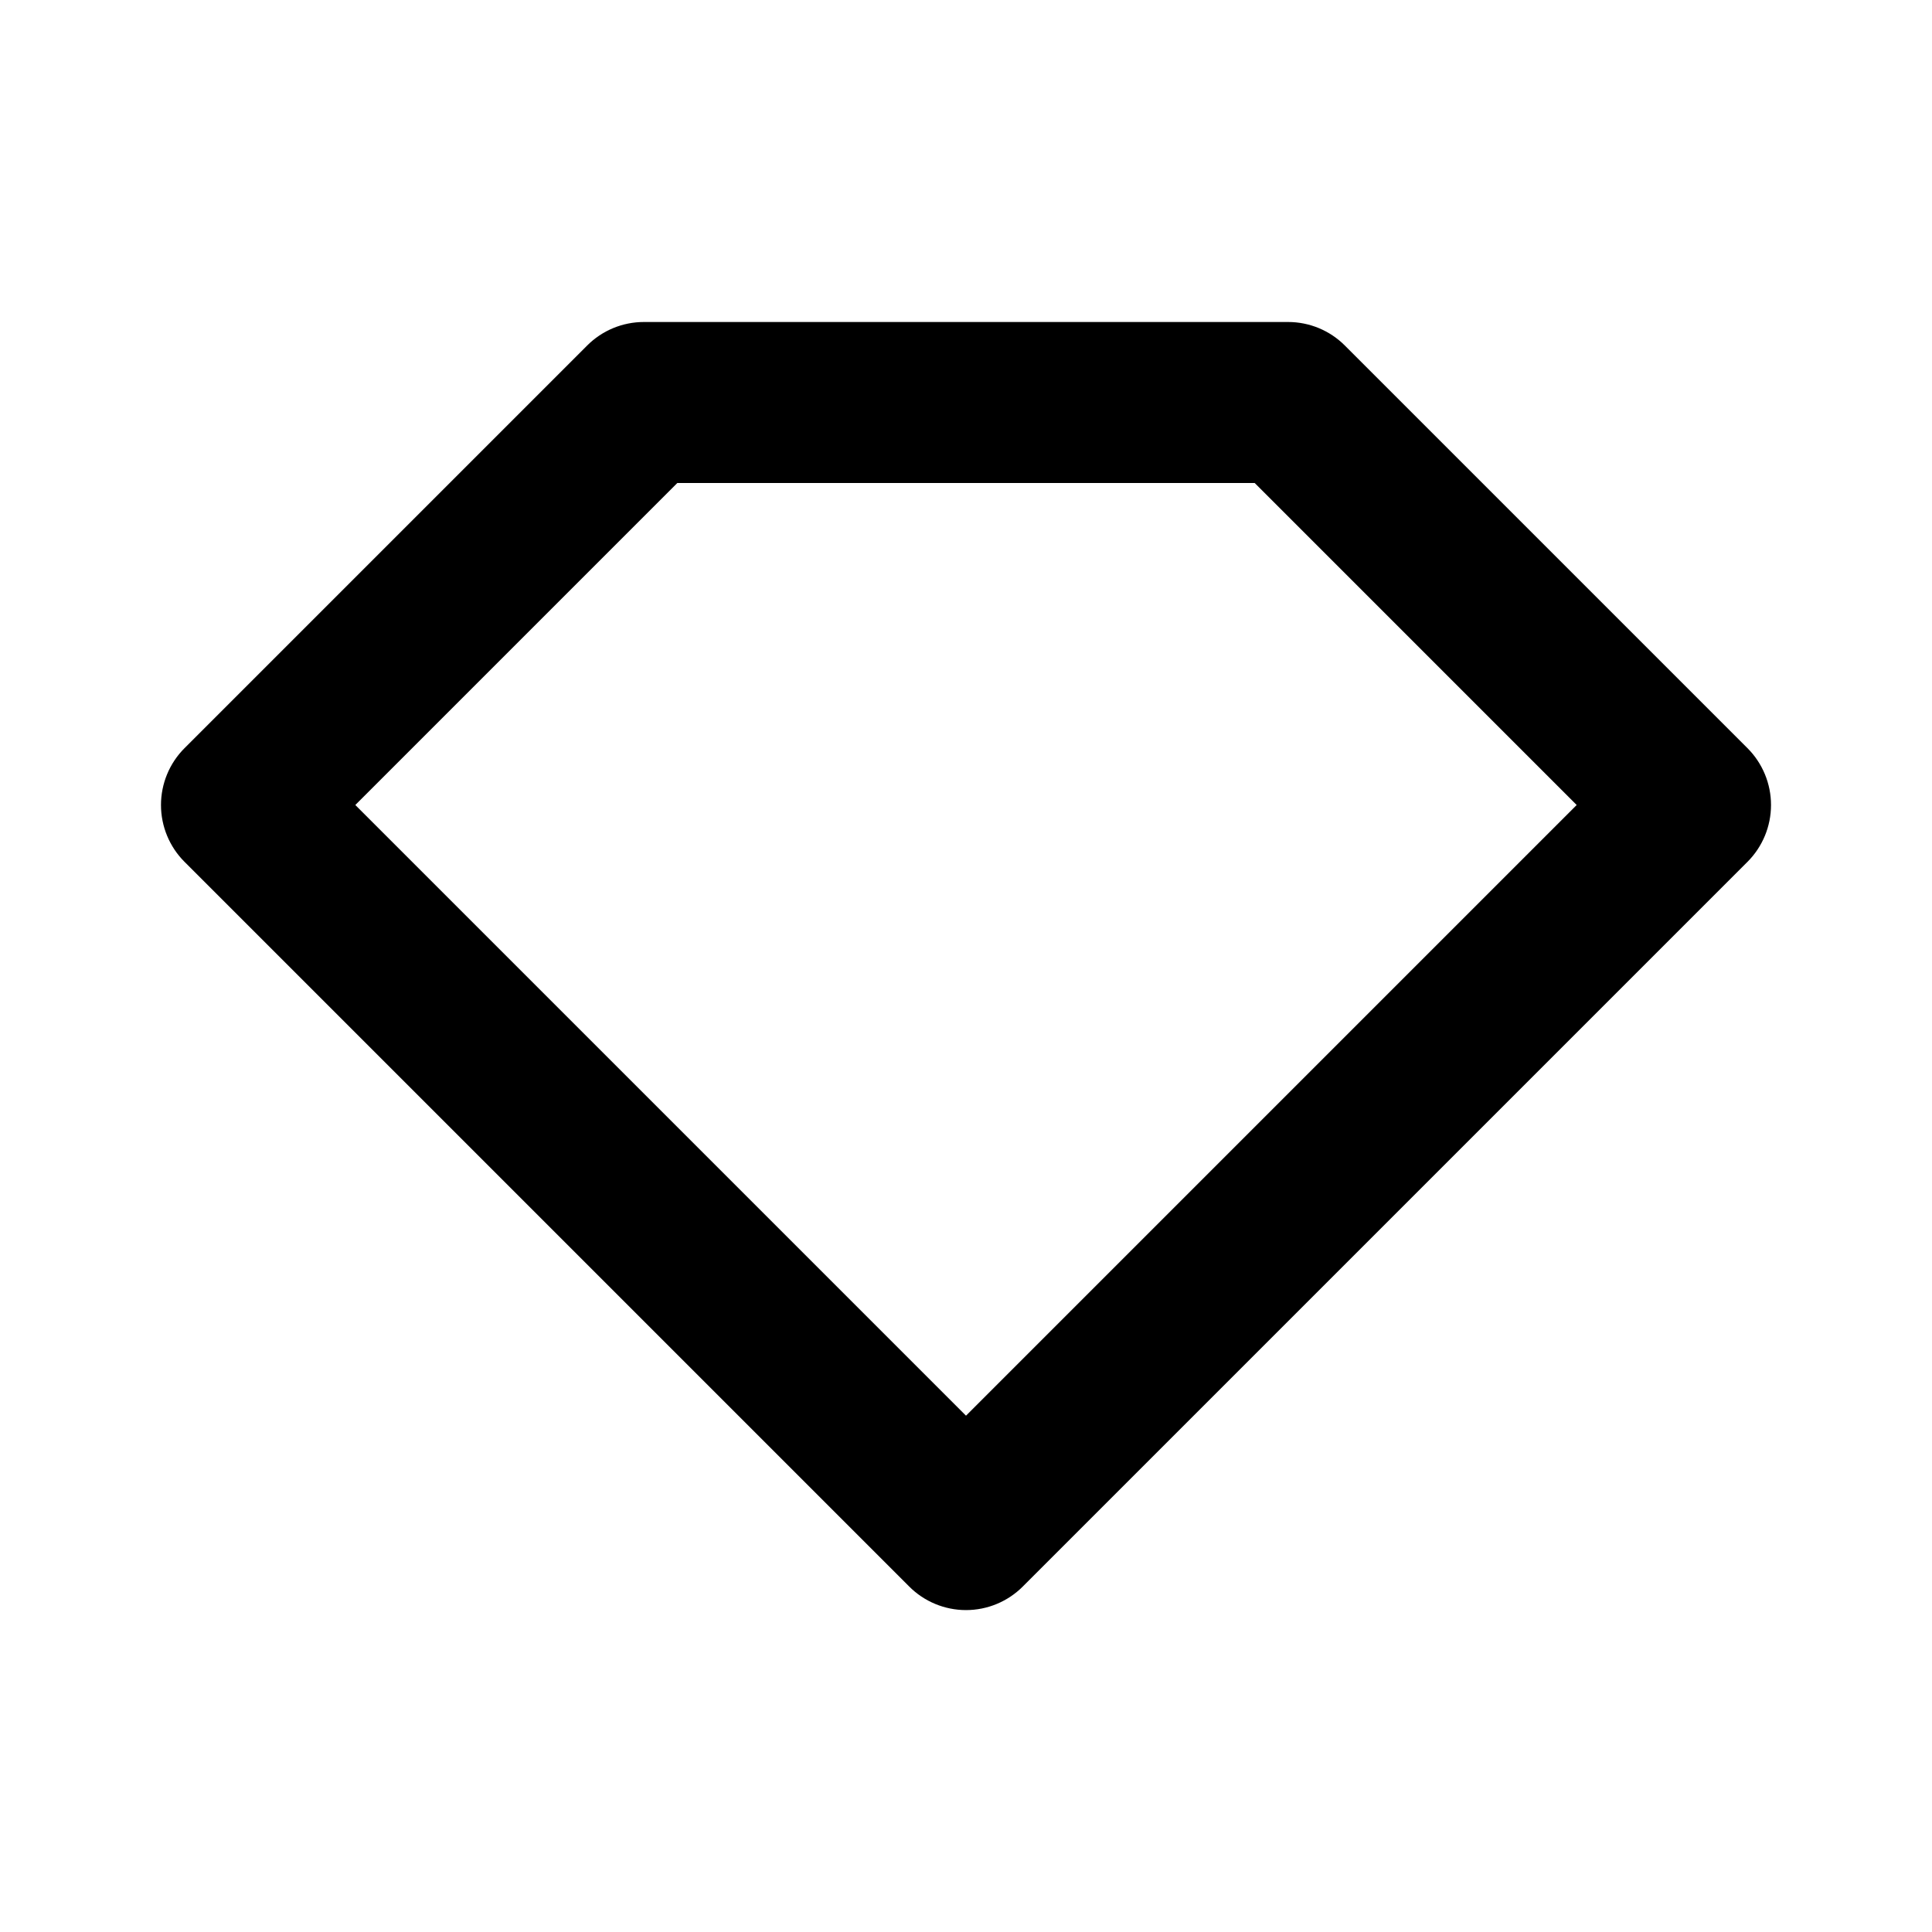
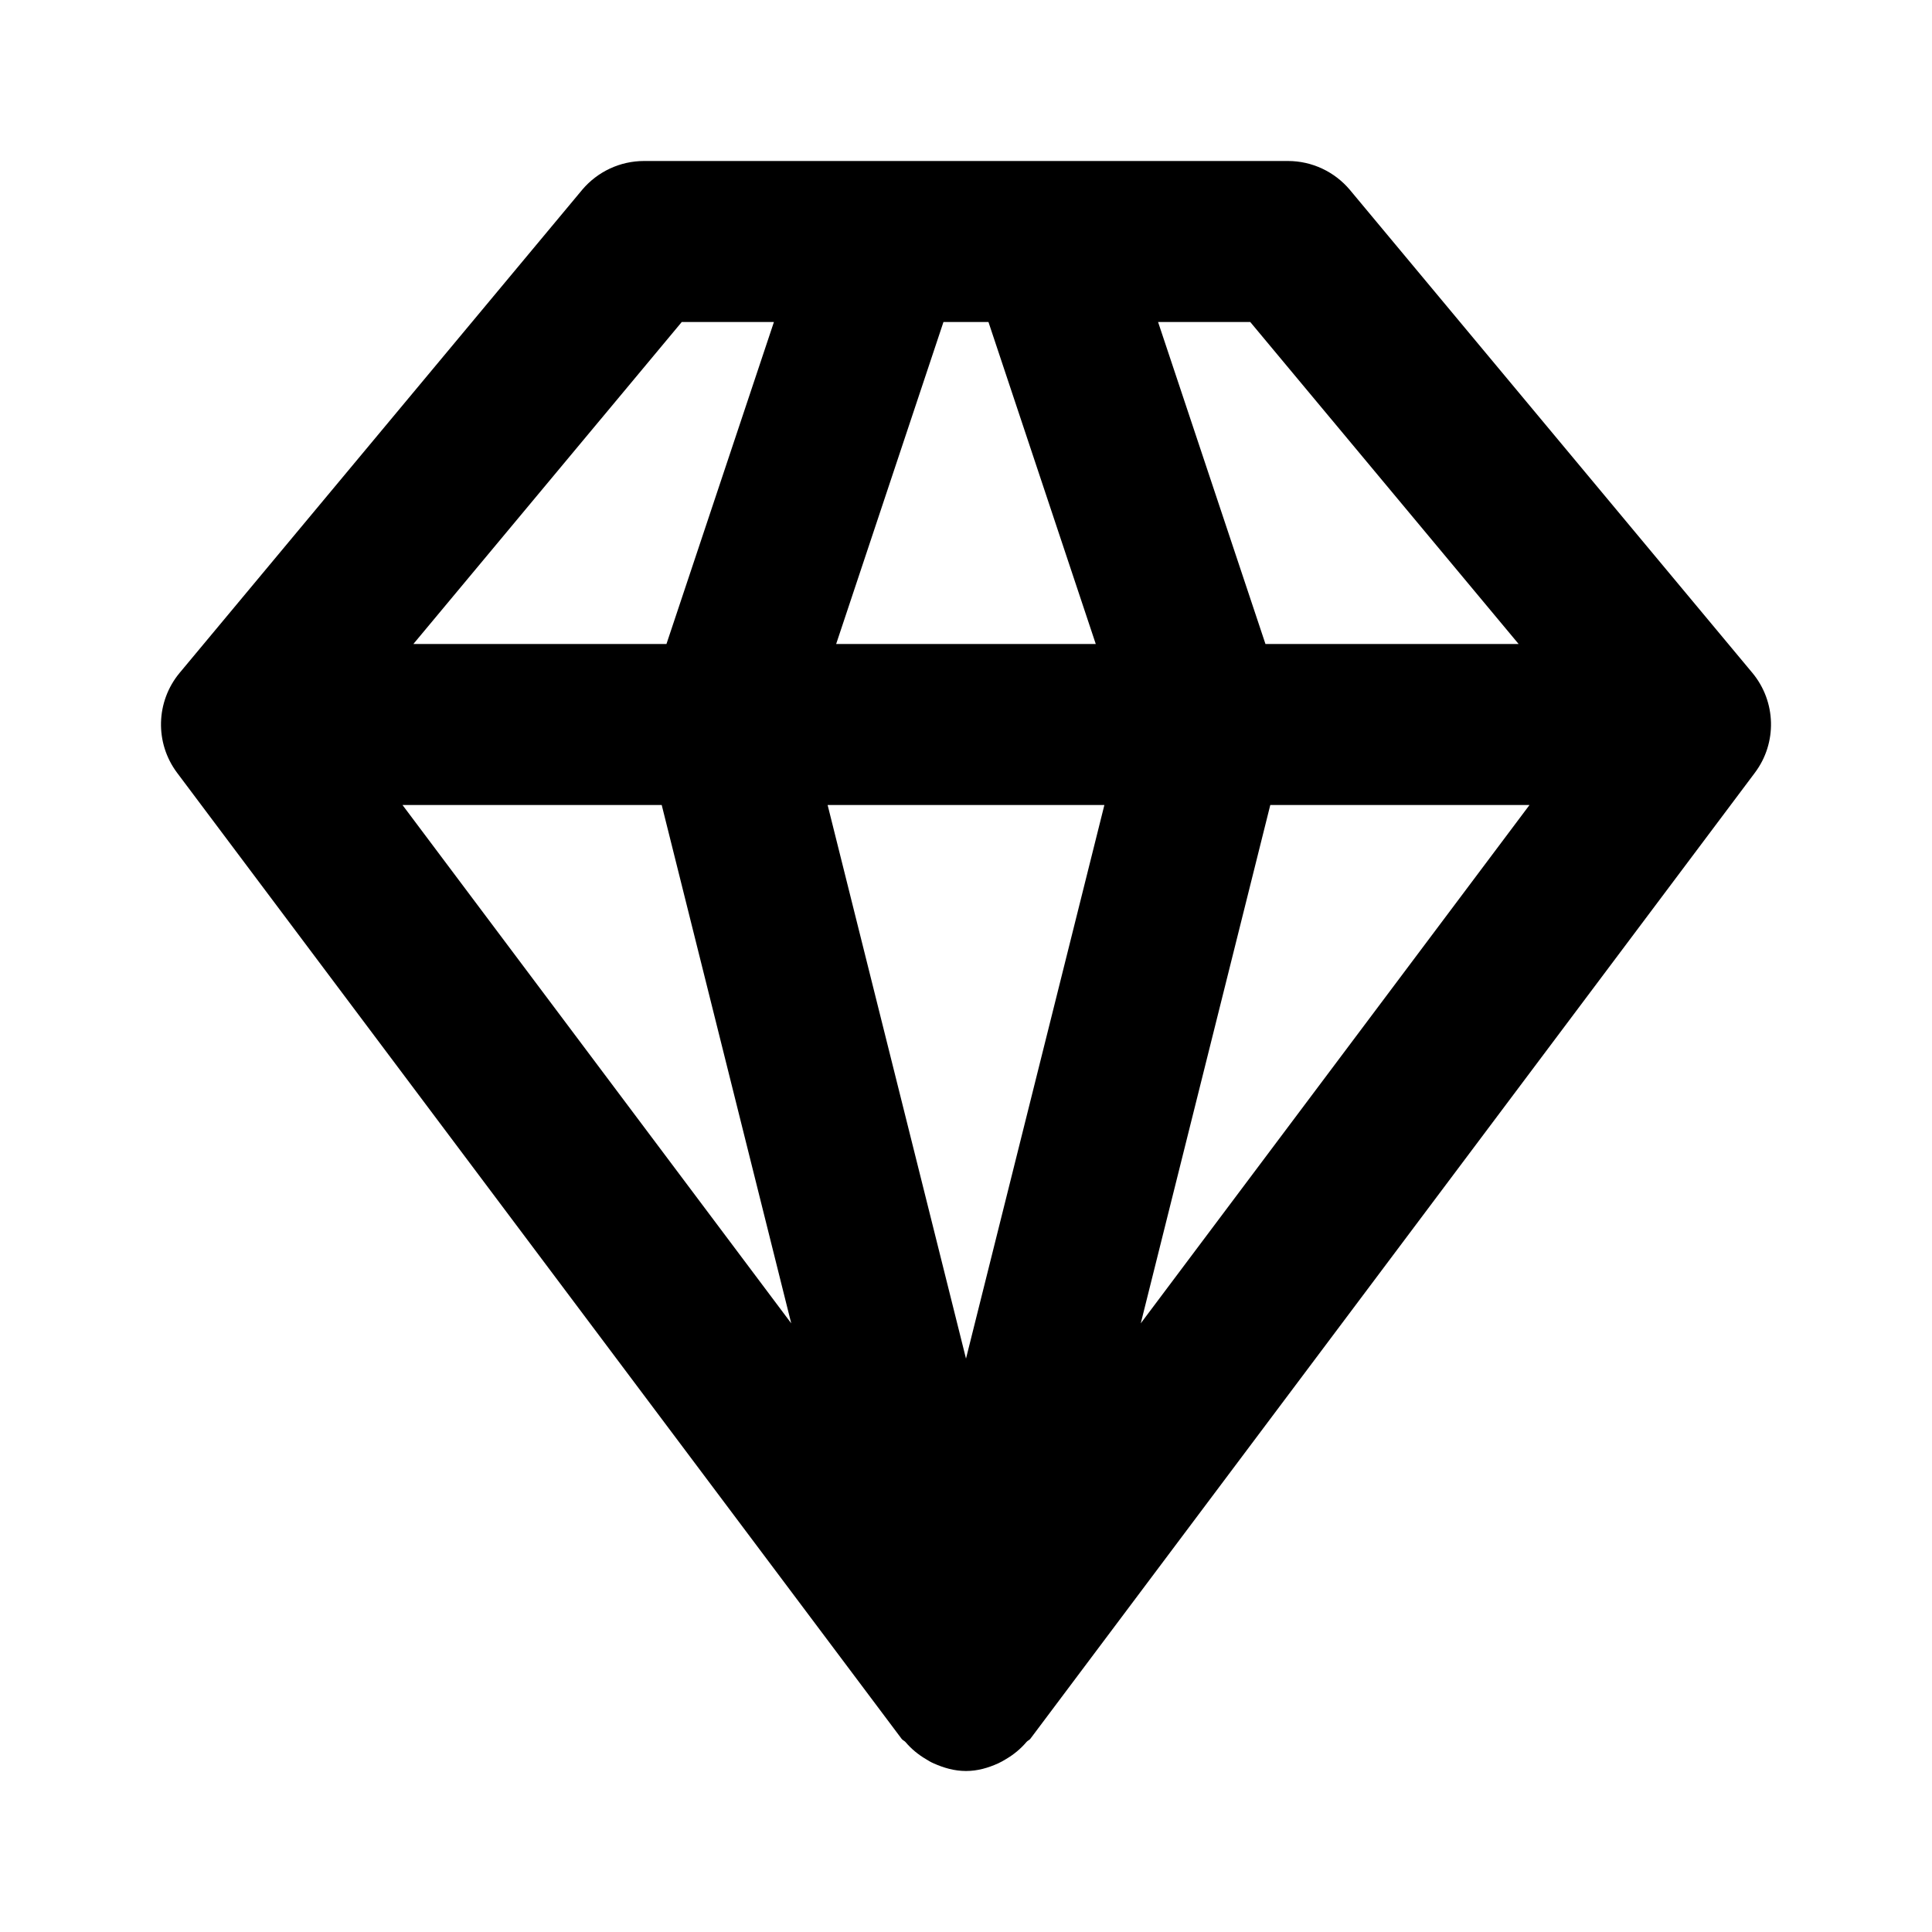
<svg xmlns="http://www.w3.org/2000/svg" width="24" height="24" viewBox="0 0 24 24">
-   <path d="M16.707 4.293A.996.996 0 0 0 16 4H8a.996.996 0 0 0-.707.293l-5 5a.999.999 0 0 0 0 1.414l9 9a.997.997 0 0 0 1.414 0l9-9a.999.999 0 0 0 0-1.414l-5-5zM12 17.586L4.414 10l4-4h7.172l4 4L12 17.586z" />
+   <path d="M21.769,8.359l-5-6C16.578,2.132,16.297,2,16,2h-3h-2H8C7.703,2,7.422,2.132,7.231,2.359l-5,6 C1.935,8.716,1.922,9.229,2.2,9.6l9,12c0.013,0.018,0.034,0.024,0.048,0.04c0.073,0.086,0.158,0.156,0.255,0.213 c0.032,0.02,0.062,0.038,0.097,0.053C11.724,21.961,11.856,22,12,22s0.276-0.039,0.4-0.095c0.035-0.016,0.064-0.033,0.097-0.053 c0.097-0.057,0.182-0.127,0.255-0.213c0.014-0.017,0.035-0.022,0.048-0.04l9-12C22.078,9.229,22.065,8.716,21.769,8.359z M18.865,8 h-3.145l-1.334-4h1.145L18.865,8z M8.22,10l1.609,6.439L5,10H8.22z M10.281,10h3.438L12,16.877L10.281,10z M15.78,10H19 l-4.829,6.439L15.78,10z M12.279,4l1.333,4h-3.225l1.333-4H12.279z M8.469,4h1.145L8.279,8H5.135L8.469,4z" />
</svg>
